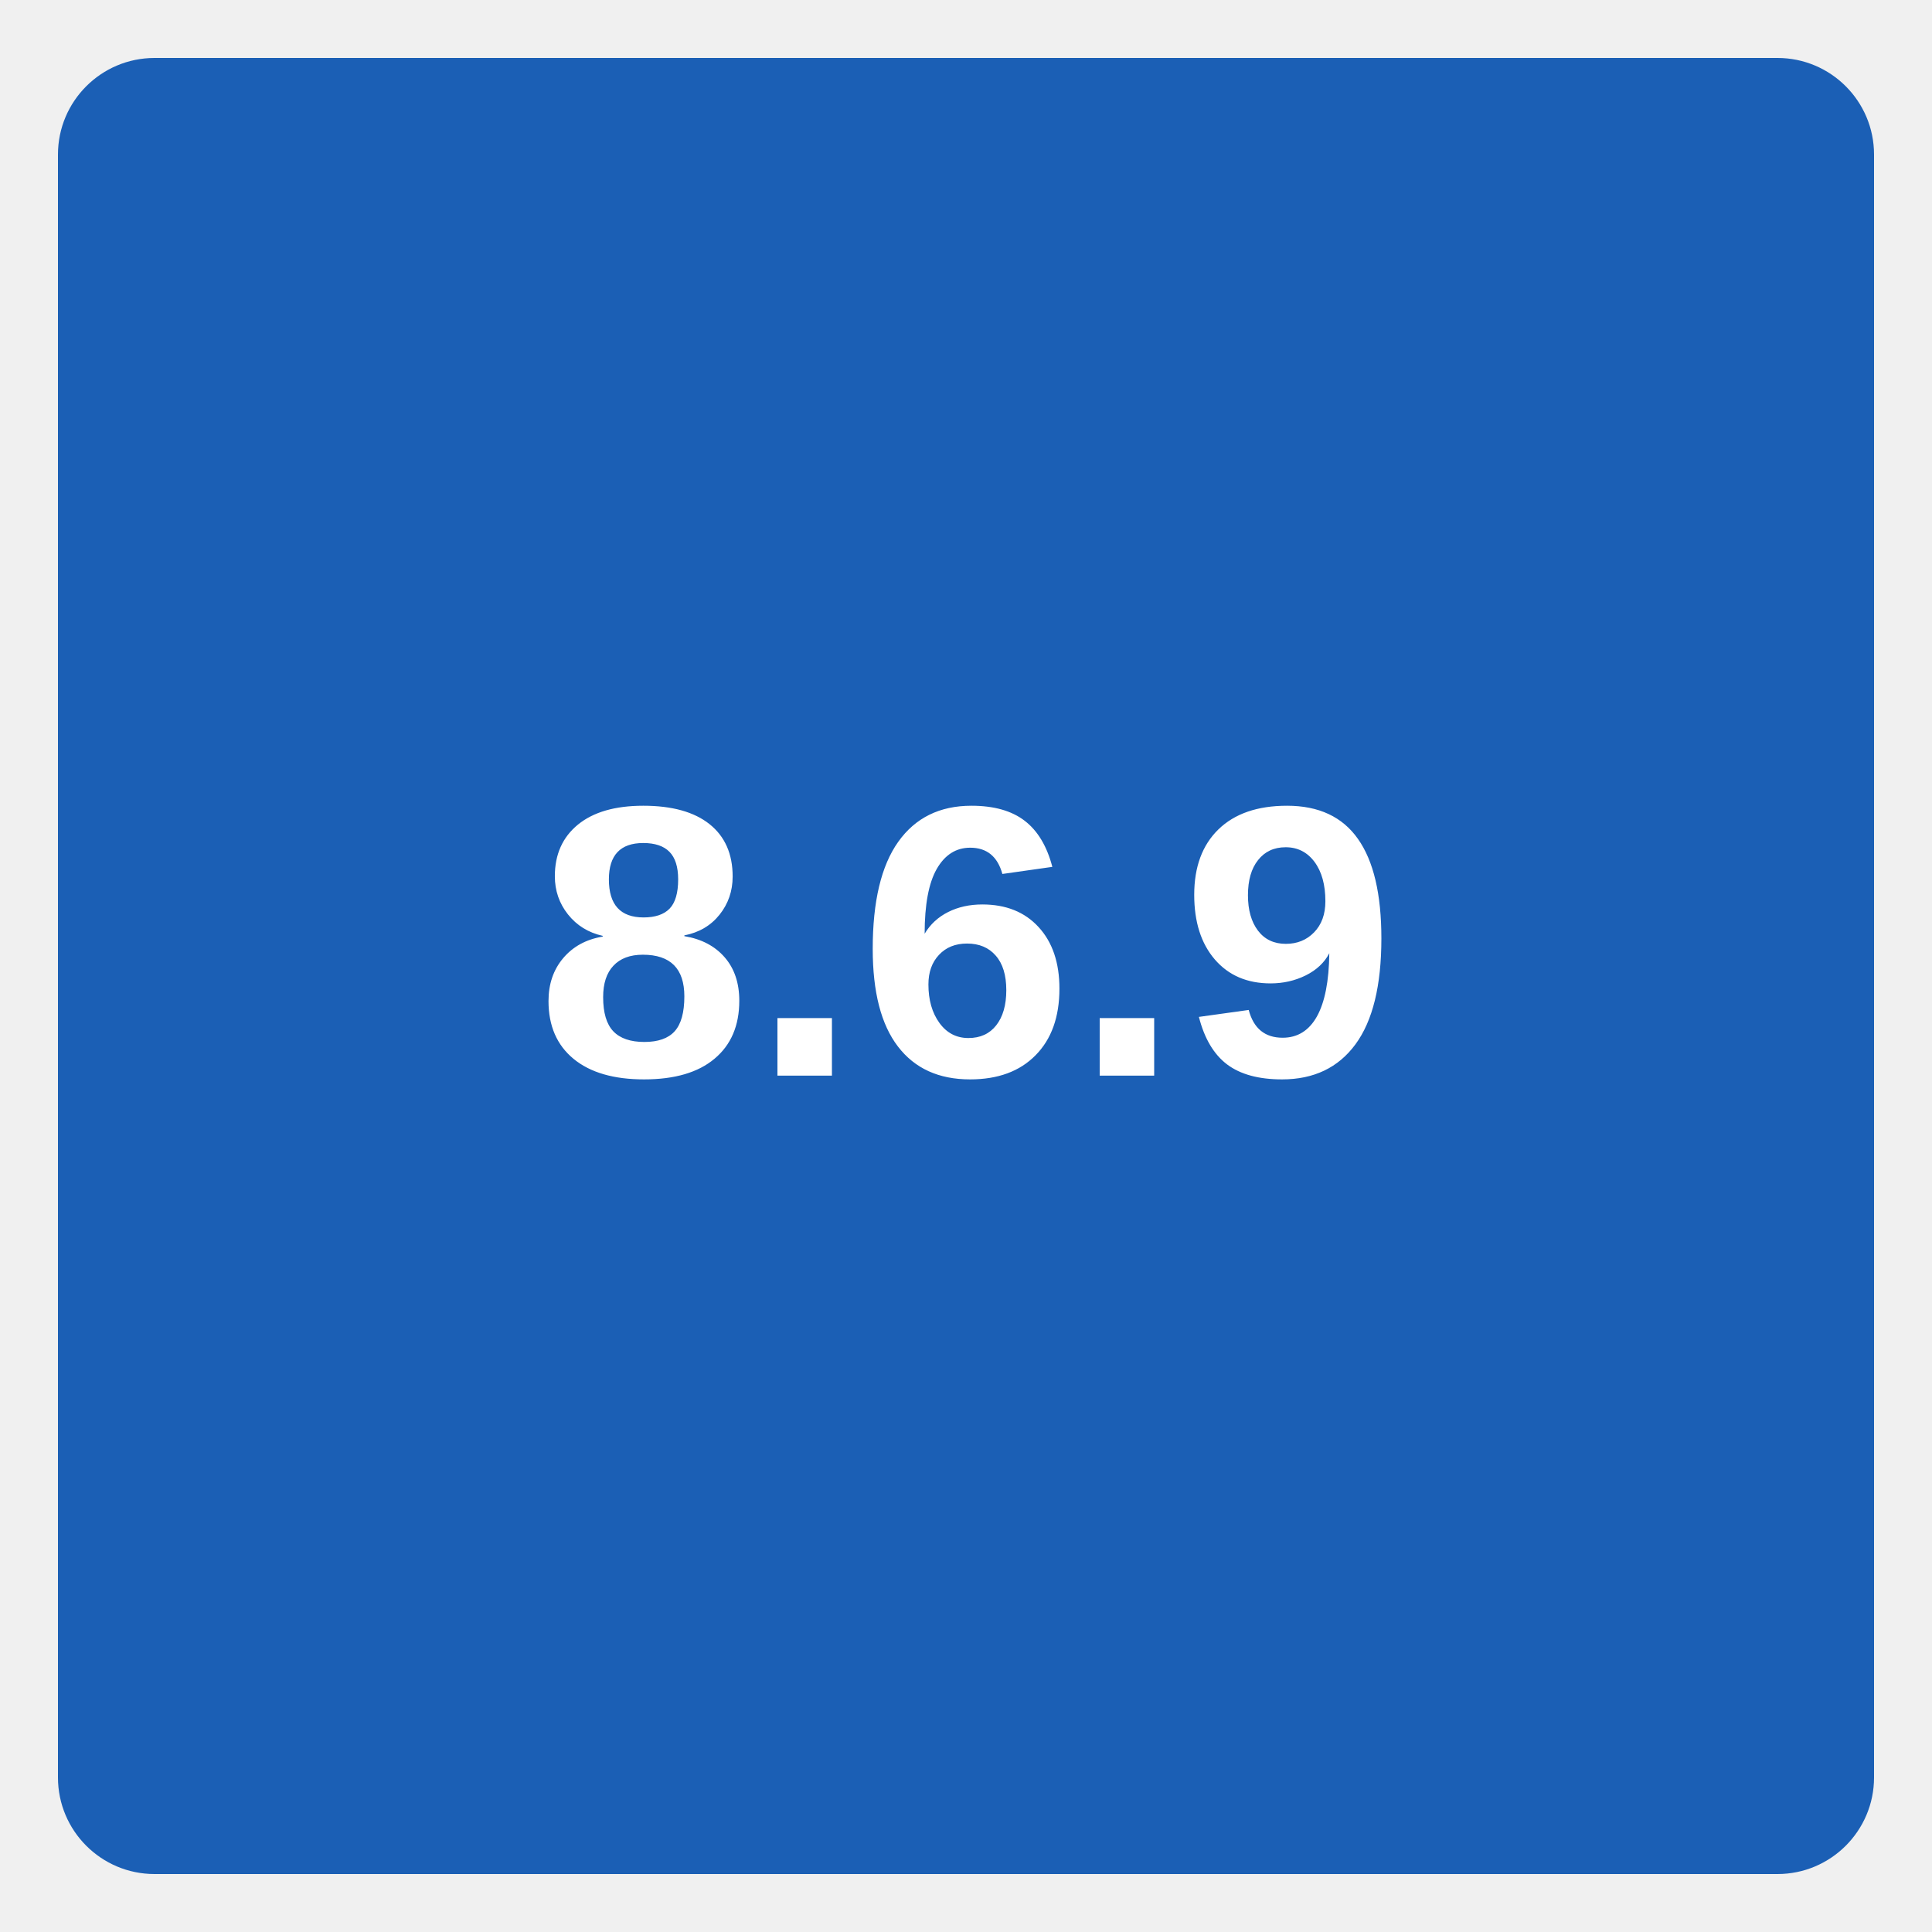
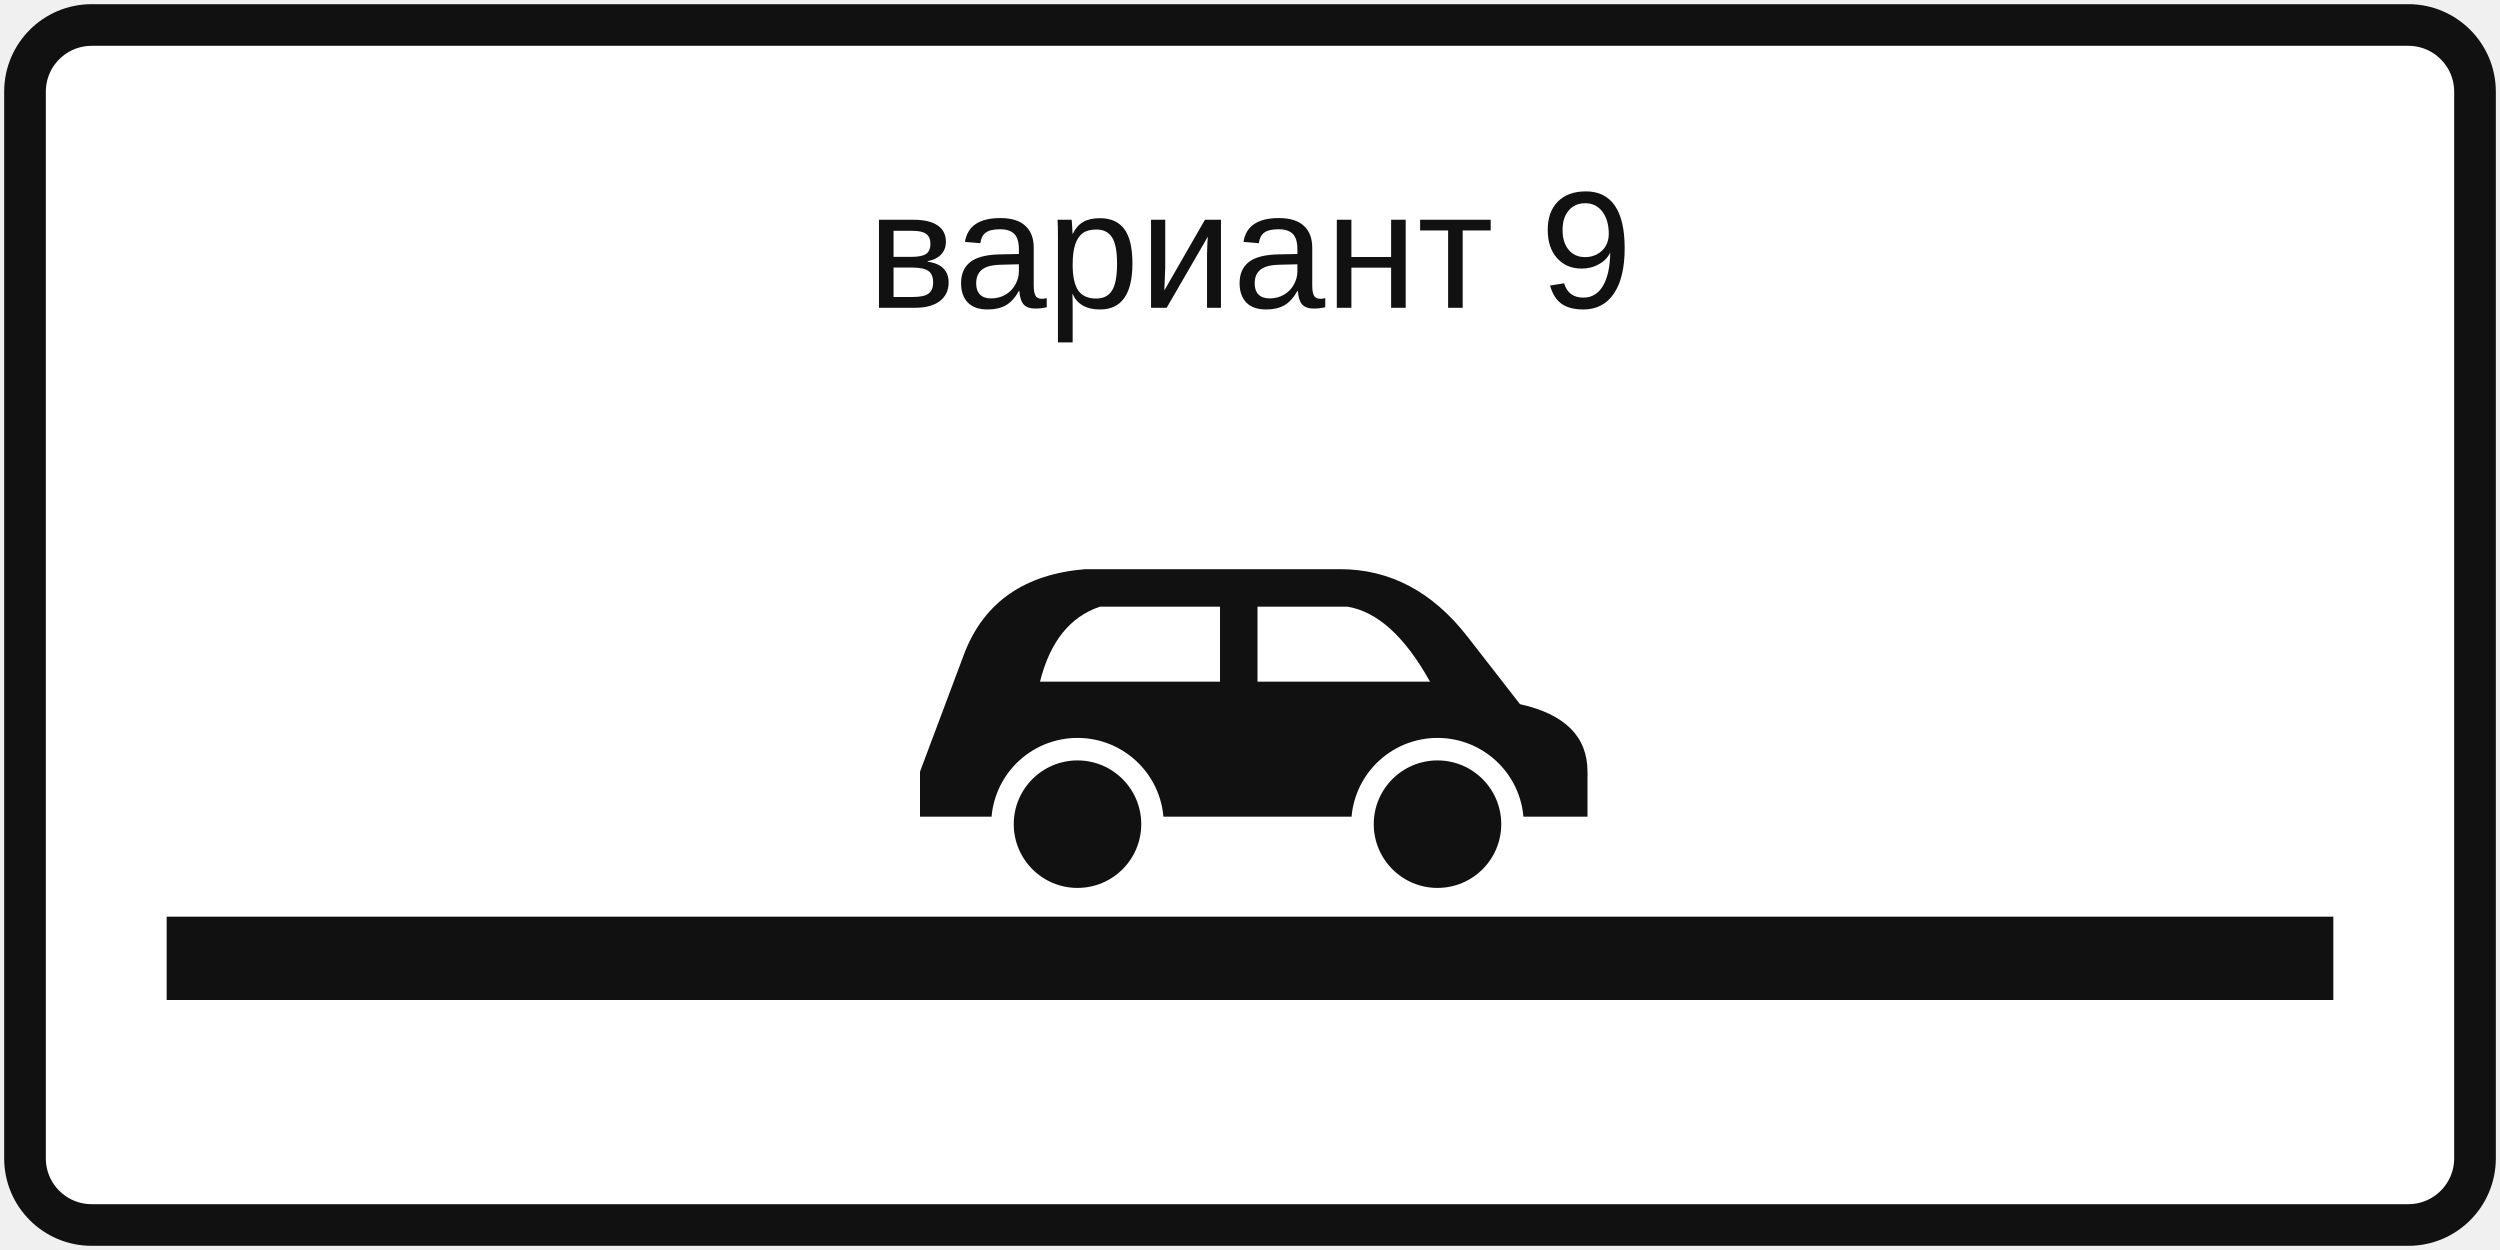
- <svg xmlns="http://www.w3.org/2000/svg" width="200" height="200" viewBox="0 0 200 200">
-   <rect x="6" y="6" width="188" height="188" rx="10" fill="#1b5fb5" />
-   <text x="100" y="100" font-family="Arial, Helvetica, sans-serif" font-size="40" font-weight="700" fill="#ffffff" text-anchor="middle" dominant-baseline="middle">8.6.9</text>
+ <svg xmlns="http://www.w3.org/2000/svg" width="300" height="150" viewBox="0 0 300 150">
+   <rect x="3" y="3" width="294" height="144" rx="8" fill="#ffffff" stroke="#111111" stroke-width="5" />
+   <rect x="20" y="110" width="260" height="10" fill="#111111" />
+   <g transform="translate(105.0,35.0) scale(0.9)">
+     <path d="M6,64 L12,48 Q16,38 28,37 L62,37 Q72,37 79,46 L86,55 Q95,57 95,64 L95,70 L6,70 Z" fill="#111111" />
+     <path d="M30,42 L46,42 L46,52 L22,52 Q24,44 30,42 Z M51,42 L63,42 Q69,43 74,52 L51,52 Z" fill="#ffffff" />
+     <circle cx="27" cy="71" r="10" fill="#111111" stroke="#ffffff" stroke-width="3" />
+     <circle cx="75" cy="71" r="10" fill="#111111" stroke="#ffffff" stroke-width="3" />
+   </g>
+   <text x="150" y="30" font-family="Arial, Helvetica, sans-serif" font-size="20" font-weight="400" fill="#111111" text-anchor="middle" dominant-baseline="central">вариант 9</text>
</svg>
